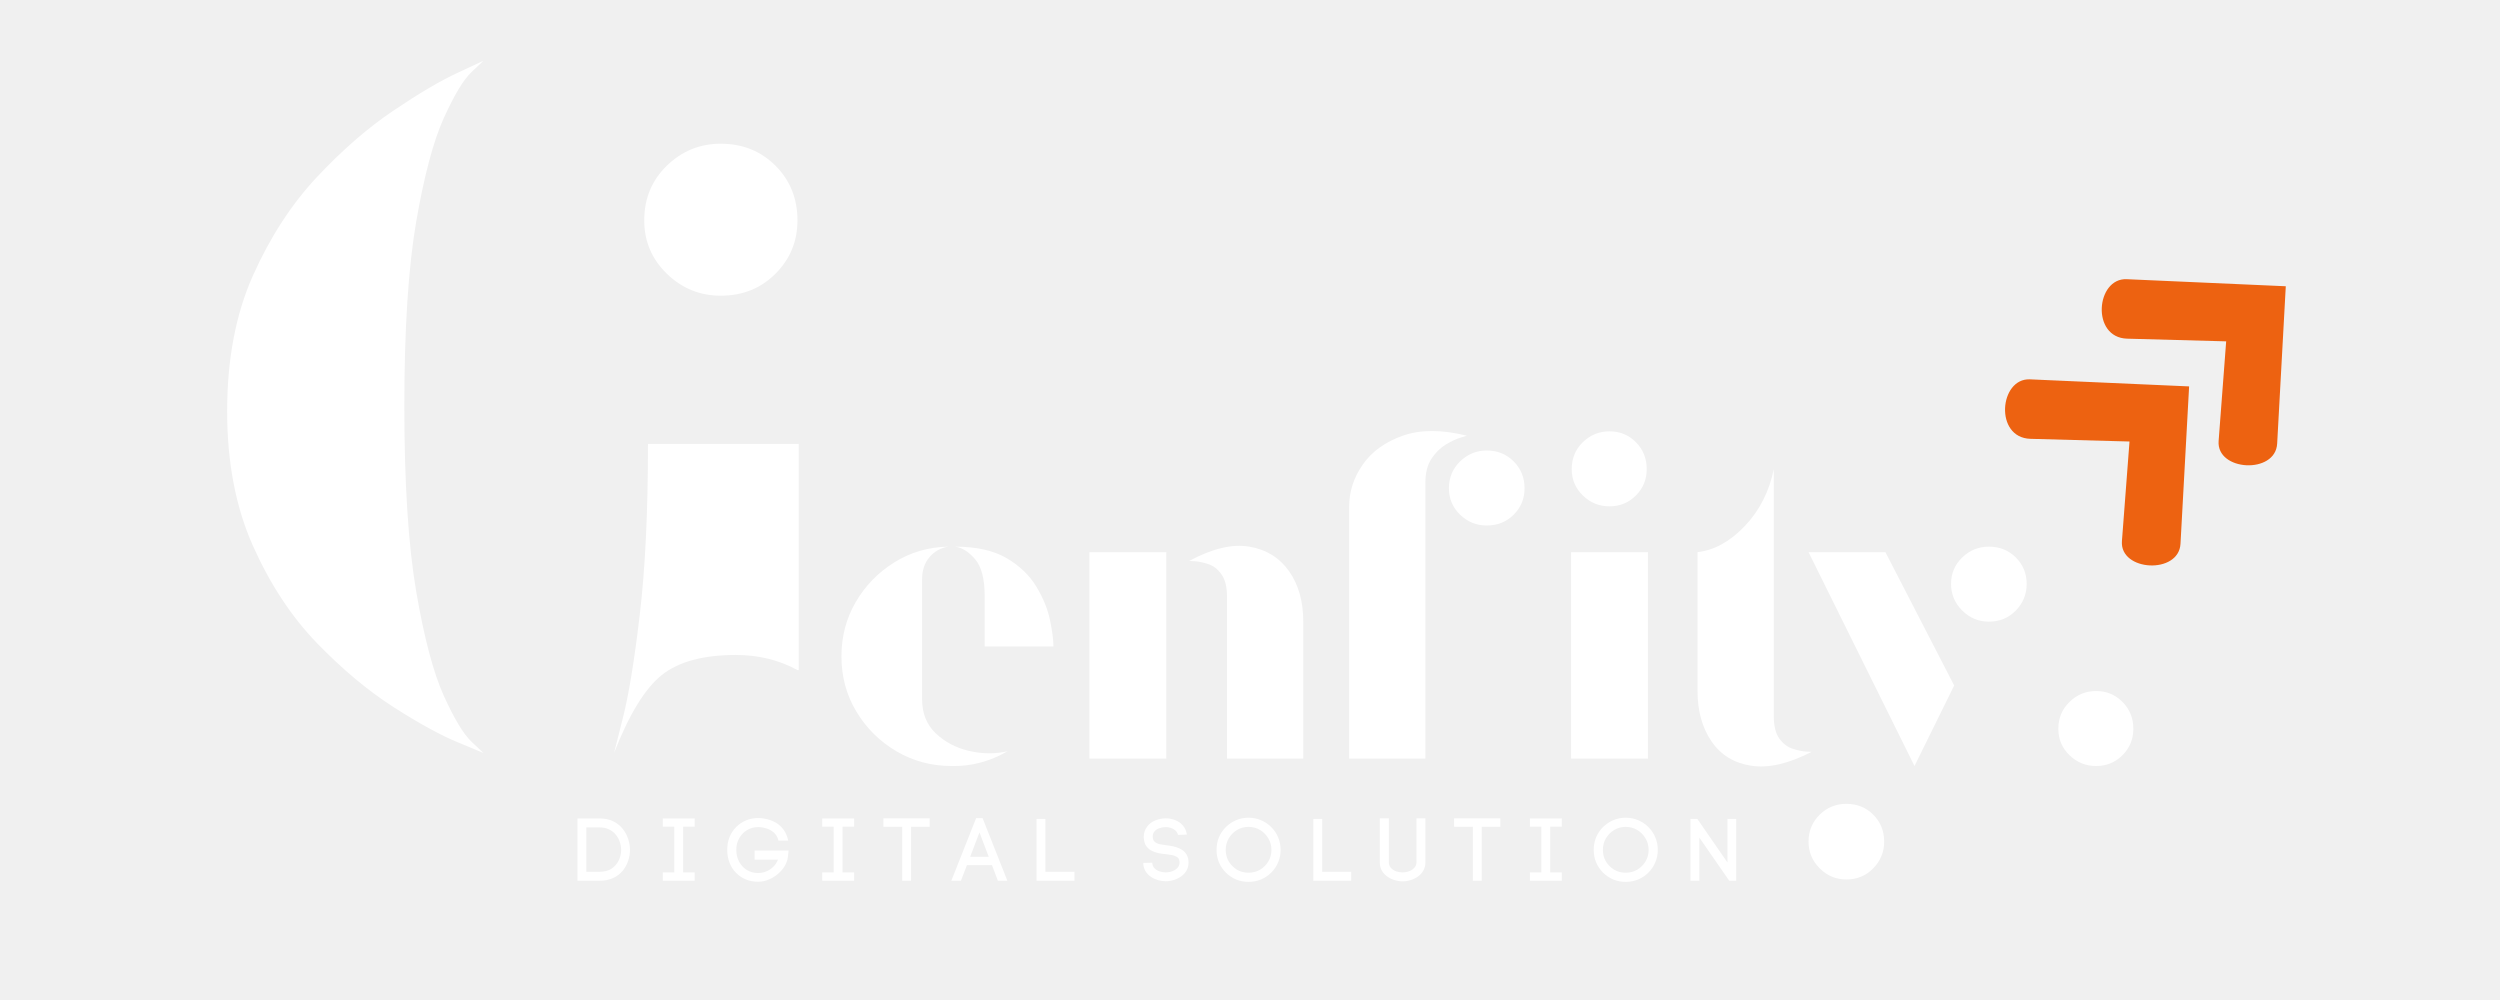
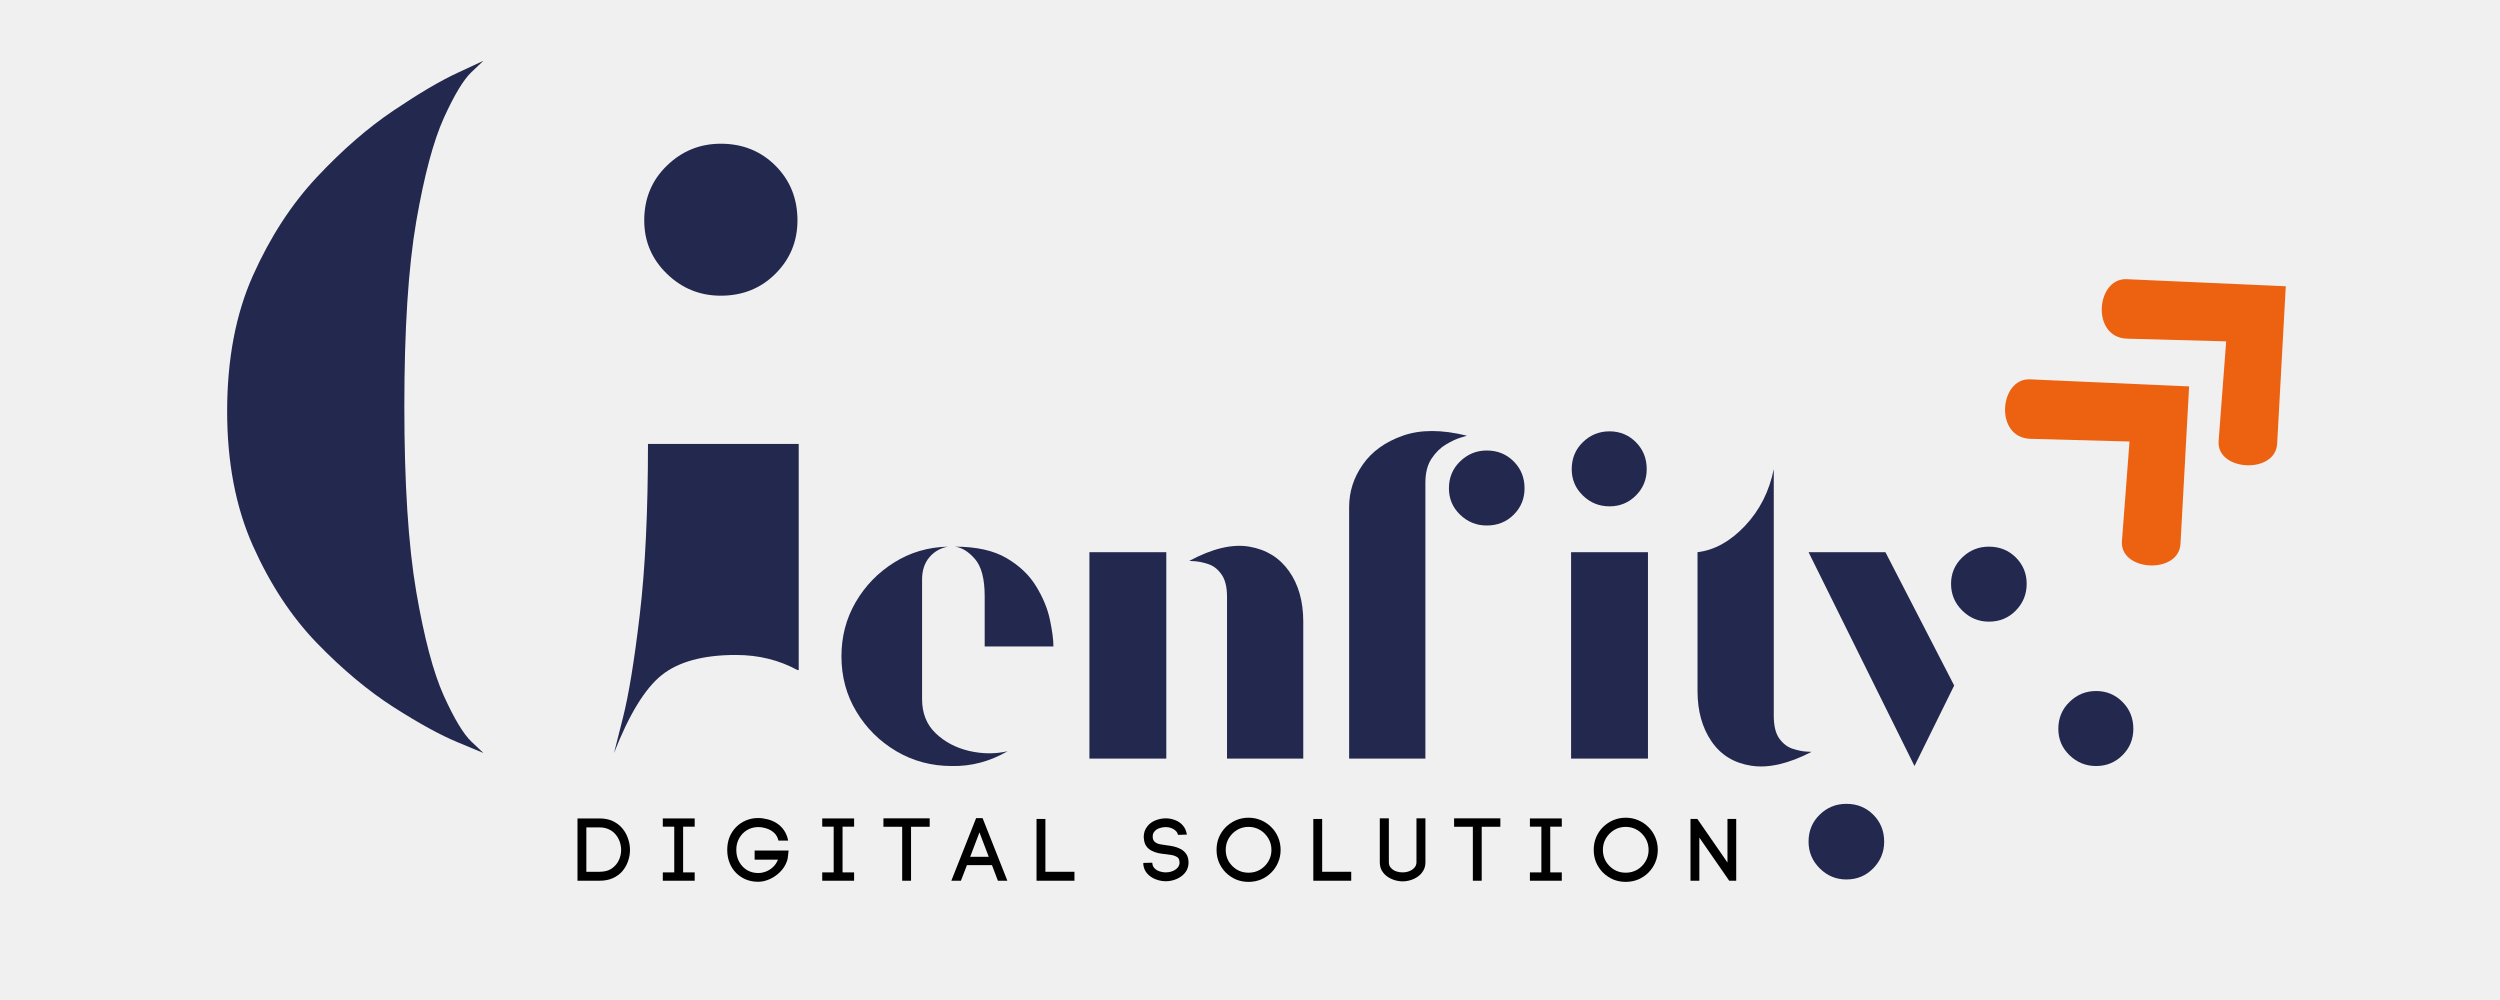
<svg xmlns="http://www.w3.org/2000/svg" width="500" zoomAndPan="magnify" viewBox="0 0 375 150" height="200" preserveAspectRatio="xMidYMid meet" version="1.0">
  <defs>
    <g />
-     <clipPath id="59549cea99">
+     <clipPath id="c48f747f56">
      <path d="M 300 56 L 329 56 L 329 85 L 300 85 Z M 300 56 " clip-rule="nonzero" />
    </clipPath>
-     <clipPath id="92b6690ad8">
+     <clipPath id="66d2358e21">
      <path d="M 294.992 61.219 L 314.82 42.895 L 341.801 72.082 L 321.973 90.41 Z M 294.992 61.219 " clip-rule="nonzero" />
    </clipPath>
-     <clipPath id="d7bbf8dcde">
+     <clipPath id="8dacbd904c">
      <path d="M 294.992 61.219 L 314.82 42.895 L 341.801 72.082 L 321.973 90.41 Z M 294.992 61.219 " clip-rule="nonzero" />
    </clipPath>
-     <clipPath id="6bc6b726d1">
+     <clipPath id="855677eb27">
      <path d="M 315 41 L 343 41 L 343 70 L 315 70 Z M 315 41 " clip-rule="nonzero" />
    </clipPath>
-     <clipPath id="eeb3b0c037">
+     <clipPath id="f7a196be99">
      <path d="M 309.496 46.195 L 329.324 27.871 L 356.305 57.062 L 336.477 75.387 Z M 309.496 46.195 " clip-rule="nonzero" />
    </clipPath>
-     <clipPath id="409dd8381b">
+     <clipPath id="e36be08d14">
      <path d="M 309.496 46.195 L 329.324 27.871 L 356.305 57.062 L 336.477 75.387 Z M 309.496 46.195 " clip-rule="nonzero" />
    </clipPath>
  </defs>
-   <g fill="#ffffff" fill-opacity="1">
+   <g fill="#23284e" fill-opacity="1">
    <g transform="translate(124.2645, 113.7947)">
      <g>
        <path d="M 18.5 1.109 C 15.469 1.109 12.695 0.367 10.188 -1.109 C 7.676 -2.598 5.676 -4.582 4.188 -7.062 C 2.695 -9.539 1.953 -12.301 1.953 -15.344 C 1.953 -18.32 2.664 -21.035 4.094 -23.484 C 5.52 -25.93 7.441 -27.91 9.859 -29.422 C 12.273 -30.941 14.973 -31.734 17.953 -31.797 C 16.828 -31.609 15.895 -31.082 15.156 -30.219 C 14.414 -29.352 14.047 -28.238 14.047 -26.875 L 14.047 -8.922 C 14.047 -6.816 14.723 -5.113 16.078 -3.812 C 17.441 -2.508 19.113 -1.625 21.094 -1.156 C 23.082 -0.695 25.008 -0.68 26.875 -1.109 C 24.207 0.43 21.414 1.172 18.5 1.109 Z M 23.438 -16.828 L 23.438 -24.359 C 23.438 -26.961 22.953 -28.82 21.984 -29.938 C 21.023 -31.051 20.02 -31.672 18.969 -31.797 C 22.188 -31.797 24.77 -31.223 26.719 -30.078 C 28.676 -28.93 30.164 -27.504 31.188 -25.797 C 32.219 -24.098 32.898 -22.426 33.234 -20.781 C 33.578 -19.133 33.75 -17.816 33.75 -16.828 Z M 23.438 -16.828 " />
      </g>
    </g>
  </g>
-   <g fill="#ffffff" fill-opacity="1">
+   <g fill="#23284e" fill-opacity="1">
    <g transform="translate(159.5064, 113.7947)">
      <g>
        <path d="M 24.547 0 L 24.547 -24.266 C 24.547 -25.754 24.266 -26.883 23.703 -27.656 C 23.148 -28.438 22.484 -28.945 21.703 -29.188 C 20.93 -29.438 20.266 -29.578 19.703 -29.609 C 19.148 -29.641 18.875 -29.656 18.875 -29.656 C 22.344 -31.52 25.348 -32.234 27.891 -31.797 C 30.43 -31.367 32.414 -30.145 33.844 -28.125 C 35.27 -26.113 35.984 -23.586 35.984 -20.547 L 35.984 0 Z M 3.906 0 L 3.906 -30.969 L 15.438 -30.969 L 15.438 0 Z M 3.906 0 " />
      </g>
    </g>
  </g>
-   <g fill="#ffffff" fill-opacity="1">
+   <g fill="#23284e" fill-opacity="1">
    <g transform="translate(198.9327, 113.7947)">
      <g>
        <path d="M 3.438 0 L 3.438 -37.75 C 3.438 -40.039 4.117 -42.16 5.484 -44.109 C 6.848 -46.066 8.848 -47.508 11.484 -48.438 C 14.117 -49.375 17.328 -49.375 21.109 -48.438 C 21.109 -48.438 20.797 -48.344 20.172 -48.156 C 19.555 -47.977 18.828 -47.641 17.984 -47.141 C 17.148 -46.648 16.422 -45.938 15.797 -45 C 15.18 -44.07 14.875 -42.863 14.875 -41.375 L 14.875 0 Z M 24.078 -34.969 C 22.535 -34.969 21.203 -35.508 20.078 -36.594 C 18.961 -37.676 18.406 -38.992 18.406 -40.547 C 18.406 -42.148 18.961 -43.492 20.078 -44.578 C 21.203 -45.672 22.535 -46.219 24.078 -46.219 C 25.691 -46.219 27.039 -45.672 28.125 -44.578 C 29.207 -43.492 29.75 -42.148 29.75 -40.547 C 29.75 -38.992 29.207 -37.676 28.125 -36.594 C 27.039 -35.508 25.691 -34.969 24.078 -34.969 Z M 24.078 -34.969 " />
      </g>
    </g>
  </g>
-   <g fill="#ffffff" fill-opacity="1">
+   <g fill="#23284e" fill-opacity="1">
    <g transform="translate(231.757, 113.7947)">
      <g>
        <path d="M 9.672 -37.844 C 8.117 -37.844 6.785 -38.383 5.672 -39.469 C 4.555 -40.551 4 -41.867 4 -43.422 C 4 -45.035 4.555 -46.383 5.672 -47.469 C 6.785 -48.551 8.117 -49.094 9.672 -49.094 C 11.223 -49.094 12.539 -48.551 13.625 -47.469 C 14.707 -46.383 15.25 -45.035 15.25 -43.422 C 15.25 -41.867 14.707 -40.551 13.625 -39.469 C 12.539 -38.383 11.223 -37.844 9.672 -37.844 Z M 3.906 0 L 3.906 -30.969 L 15.438 -30.969 L 15.438 0 Z M 3.906 0 " />
      </g>
    </g>
  </g>
-   <g fill="#ffffff" fill-opacity="1">
+   <g fill="#23284e" fill-opacity="1">
    <g transform="translate(251.1912, 113.7947)">
      <g>
        <path d="M 20.547 -1.016 C 17.078 0.773 14.055 1.469 11.484 1.062 C 8.91 0.664 6.926 -0.551 5.531 -2.594 C 4.133 -4.645 3.438 -7.16 3.438 -10.141 L 3.438 -30.969 C 5.977 -31.27 8.348 -32.582 10.547 -34.906 C 12.754 -37.238 14.195 -40.078 14.875 -43.422 L 14.875 -6.422 C 14.875 -4.93 15.148 -3.797 15.703 -3.016 C 16.266 -2.242 16.93 -1.734 17.703 -1.484 C 18.484 -1.234 19.148 -1.094 19.703 -1.062 C 20.266 -1.031 20.547 -1.016 20.547 -1.016 Z M 20.547 -1.016 " />
      </g>
    </g>
  </g>
-   <g fill="#ffffff" fill-opacity="1">
+   <g fill="#23284e" fill-opacity="1">
    <g transform="translate(270.5324, 113.7947)">
      <g>
        <path d="M 27.797 -20.547 C 26.254 -20.547 24.922 -21.102 23.797 -22.219 C 22.68 -23.332 22.125 -24.664 22.125 -26.219 C 22.125 -27.77 22.68 -29.086 23.797 -30.172 C 24.922 -31.254 26.254 -31.797 27.797 -31.797 C 29.41 -31.797 30.758 -31.254 31.844 -30.172 C 32.926 -29.086 33.469 -27.77 33.469 -26.219 C 33.469 -24.664 32.926 -23.332 31.844 -22.219 C 30.758 -21.102 29.41 -20.547 27.797 -20.547 Z M 16.641 1.109 L 0.75 -30.969 L 12.281 -30.969 L 22.594 -10.969 Z M 6.422 18.125 C 4.867 18.125 3.535 17.566 2.422 16.453 C 1.305 15.336 0.75 14.004 0.75 12.453 C 0.75 10.848 1.305 9.5 2.422 8.406 C 3.535 7.32 4.867 6.781 6.422 6.781 C 8.023 6.781 9.367 7.32 10.453 8.406 C 11.547 9.5 12.094 10.848 12.094 12.453 C 12.094 14.004 11.547 15.336 10.453 16.453 C 9.367 17.566 8.023 18.125 6.422 18.125 Z M 6.422 18.125 " />
      </g>
    </g>
  </g>
-   <g fill="#ffffff" fill-opacity="1">
+   <g fill="#23284e" fill-opacity="1">
    <g transform="translate(304.8444, 113.7947)">
      <g>
        <path d="M 9.578 1.109 C 8.023 1.109 6.691 0.566 5.578 -0.516 C 4.461 -1.598 3.906 -2.914 3.906 -4.469 C 3.906 -6.07 4.461 -7.414 5.578 -8.5 C 6.691 -9.594 8.023 -10.141 9.578 -10.141 C 11.129 -10.141 12.445 -9.594 13.531 -8.5 C 14.613 -7.414 15.156 -6.07 15.156 -4.469 C 15.156 -2.914 14.613 -1.598 13.531 -0.516 C 12.445 0.566 11.129 1.109 9.578 1.109 Z M 9.578 1.109 " />
      </g>
    </g>
  </g>
-   <g fill="#ffffff" fill-opacity="1">
+   <g fill="#23284e" fill-opacity="1">
    <g transform="translate(30.11929, 110.6824)">
      <g>
        <path d="M 42.391 2.266 C 42.391 2.266 41.102 1.727 38.531 0.656 C 35.957 -0.406 32.754 -2.16 28.922 -4.609 C 25.086 -7.066 21.254 -10.27 17.422 -14.219 C 13.598 -18.176 10.395 -23.047 7.812 -28.828 C 5.238 -34.609 3.953 -41.328 3.953 -48.984 C 3.953 -56.773 5.238 -63.555 7.812 -69.328 C 10.395 -75.109 13.598 -80.039 17.422 -84.125 C 21.254 -88.207 25.086 -91.535 28.922 -94.109 C 32.754 -96.691 35.957 -98.578 38.531 -99.766 C 41.102 -100.961 42.391 -101.562 42.391 -101.562 C 42.391 -101.562 41.789 -100.992 40.594 -99.859 C 39.406 -98.734 38.023 -96.441 36.453 -92.984 C 34.891 -89.523 33.508 -84.344 32.312 -77.438 C 31.125 -70.531 30.531 -61.301 30.531 -49.75 C 30.531 -38.188 31.125 -28.922 32.312 -21.953 C 33.508 -14.984 34.891 -9.77 36.453 -6.312 C 38.023 -2.852 39.406 -0.562 40.594 0.562 C 41.789 1.695 42.391 2.266 42.391 2.266 Z M 78 -66.328 C 74.863 -66.328 72.164 -67.426 69.906 -69.625 C 67.645 -71.82 66.516 -74.488 66.516 -77.625 C 66.516 -80.895 67.645 -83.629 69.906 -85.828 C 72.164 -88.023 74.863 -89.125 78 -89.125 C 81.27 -89.125 84.004 -88.023 86.203 -85.828 C 88.398 -83.629 89.5 -80.895 89.5 -77.625 C 89.5 -74.488 88.398 -71.82 86.203 -69.625 C 84.004 -67.426 81.27 -66.328 78 -66.328 Z M 61.984 2.266 C 61.984 2.266 62.422 0.535 63.297 -2.922 C 64.18 -6.379 65.031 -11.562 65.844 -18.469 C 66.664 -25.375 67.078 -33.914 67.078 -44.094 L 89.688 -44.094 C 89.688 -42.457 89.688 -41.609 89.688 -41.547 C 89.688 -41.484 89.688 -41.578 89.688 -41.828 C 89.688 -42.078 89.688 -42.078 89.688 -41.828 C 89.688 -41.578 89.688 -40.508 89.688 -38.625 C 89.688 -36.738 89.688 -33.566 89.688 -29.109 C 89.688 -24.648 89.688 -18.336 89.688 -10.172 L 89.5 -10.172 C 86.738 -11.68 83.66 -12.438 80.266 -12.438 C 75.367 -12.438 71.66 -11.43 69.141 -9.422 C 66.629 -7.41 64.242 -3.516 61.984 2.266 Z M 61.984 2.266 " />
      </g>
    </g>
  </g>
-   <g fill="#ffffff" fill-opacity="1">
+   <g fill="#000000" fill-opacity="1">
    <g transform="translate(85.48236, 132.1095)">
      <g>
        <path d="M 4.453 -9.344 C 5.211 -9.344 5.879 -9.207 6.453 -8.938 C 7.023 -8.664 7.5 -8.301 7.875 -7.844 C 8.25 -7.395 8.531 -6.891 8.719 -6.328 C 8.914 -5.773 9.016 -5.207 9.016 -4.625 C 9.016 -4.039 8.914 -3.473 8.719 -2.922 C 8.531 -2.379 8.25 -1.883 7.875 -1.438 C 7.5 -1 7.023 -0.648 6.453 -0.391 C 5.879 -0.129 5.211 0 4.453 0 L 1.141 0 L 1.141 -9.344 Z M 4.453 -1.344 C 5.172 -1.344 5.77 -1.5 6.25 -1.812 C 6.727 -2.133 7.086 -2.547 7.328 -3.047 C 7.566 -3.547 7.688 -4.07 7.688 -4.625 C 7.688 -5.031 7.617 -5.43 7.484 -5.828 C 7.348 -6.234 7.145 -6.598 6.875 -6.922 C 6.602 -7.254 6.266 -7.516 5.859 -7.703 C 5.461 -7.898 4.992 -8 4.453 -8 L 2.469 -8 L 2.469 -1.344 Z M 4.453 -1.344 " />
      </g>
    </g>
  </g>
-   <g fill="#ffffff" fill-opacity="1">
+   <g fill="#000000" fill-opacity="1">
    <g transform="translate(98.2797, 132.1095)">
      <g>
        <path d="M 4.188 -8.109 L 4.188 -1.25 L 5.922 -1.25 L 5.922 0 L 1.141 0 L 1.141 -1.25 L 2.859 -1.25 L 2.859 -8.109 L 1.141 -8.109 L 1.141 -9.344 L 5.922 -9.344 L 5.922 -8.109 Z M 4.188 -8.109 " />
      </g>
    </g>
  </g>
-   <g fill="#ffffff" fill-opacity="1">
+   <g fill="#000000" fill-opacity="1">
    <g transform="translate(108.5231, 132.1095)">
      <g>
        <path d="M 8.25 -6.016 C 8.125 -6.523 7.895 -6.926 7.562 -7.219 C 7.227 -7.508 6.852 -7.719 6.438 -7.844 C 6.02 -7.977 5.609 -8.047 5.203 -8.047 C 4.586 -8.047 4.031 -7.895 3.531 -7.594 C 3.039 -7.301 2.648 -6.895 2.359 -6.375 C 2.066 -5.863 1.922 -5.281 1.922 -4.625 C 1.922 -3.957 2.066 -3.359 2.359 -2.828 C 2.648 -2.305 3.039 -1.895 3.531 -1.594 C 4.031 -1.301 4.586 -1.156 5.203 -1.156 C 5.586 -1.156 5.973 -1.227 6.359 -1.375 C 6.742 -1.52 7.094 -1.738 7.406 -2.031 C 7.727 -2.32 7.984 -2.695 8.172 -3.156 L 4.672 -3.156 L 4.672 -4.531 L 9.766 -4.531 C 9.734 -4.133 9.695 -3.801 9.656 -3.531 C 9.625 -3.258 9.57 -3.047 9.5 -2.891 C 9.289 -2.297 8.953 -1.77 8.484 -1.312 C 8.023 -0.852 7.504 -0.492 6.922 -0.234 C 6.348 0.023 5.773 0.156 5.203 0.156 C 4.535 0.156 3.922 0.039 3.359 -0.188 C 2.797 -0.426 2.301 -0.758 1.875 -1.188 C 1.457 -1.613 1.133 -2.117 0.906 -2.703 C 0.676 -3.285 0.562 -3.926 0.562 -4.625 C 0.562 -5.32 0.676 -5.961 0.906 -6.547 C 1.145 -7.129 1.477 -7.633 1.906 -8.062 C 2.332 -8.488 2.82 -8.816 3.375 -9.047 C 3.938 -9.285 4.547 -9.406 5.203 -9.406 C 5.648 -9.406 6.113 -9.344 6.594 -9.219 C 7.07 -9.102 7.52 -8.914 7.938 -8.656 C 8.363 -8.395 8.734 -8.047 9.047 -7.609 C 9.359 -7.172 9.578 -6.641 9.703 -6.016 Z M 8.25 -6.016 " />
      </g>
    </g>
  </g>
-   <g fill="#ffffff" fill-opacity="1">
+   <g fill="#000000" fill-opacity="1">
    <g transform="translate(122.1938, 132.1095)">
      <g>
        <path d="M 4.188 -8.109 L 4.188 -1.25 L 5.922 -1.25 L 5.922 0 L 1.141 0 L 1.141 -1.25 L 2.859 -1.25 L 2.859 -8.109 L 1.141 -8.109 L 1.141 -9.344 L 5.922 -9.344 L 5.922 -8.109 Z M 4.188 -8.109 " />
      </g>
    </g>
  </g>
-   <g fill="#ffffff" fill-opacity="1">
+   <g fill="#000000" fill-opacity="1">
    <g transform="translate(132.4372, 132.1095)">
      <g>
        <path d="M 2.891 -8.094 L 0.078 -8.094 L 0.078 -9.359 L 7.016 -9.359 L 7.016 -8.094 L 4.219 -8.094 L 4.219 0 L 2.891 0 Z M 2.891 -8.094 " />
      </g>
    </g>
  </g>
-   <g fill="#ffffff" fill-opacity="1">
+   <g fill="#000000" fill-opacity="1">
    <g transform="translate(142.7468, 132.1095)">
      <g>
        <path d="M 2.297 -2.344 L 1.391 0 L -0.047 0 L 3.672 -9.391 L 4.641 -9.391 L 8.359 0 L 6.938 0 L 6.047 -2.344 Z M 5.562 -3.594 L 4.172 -7.25 L 2.781 -3.594 Z M 5.562 -3.594 " />
      </g>
    </g>
  </g>
-   <g fill="#ffffff" fill-opacity="1">
+   <g fill="#000000" fill-opacity="1">
    <g transform="translate(154.3399, 132.1095)">
      <g>
        <path d="M 6.828 -1.344 L 6.828 0 L 1.141 0 L 1.141 -9.266 L 2.469 -9.266 L 2.469 -1.344 Z M 6.828 -1.344 " />
      </g>
    </g>
  </g>
-   <g fill="#ffffff" fill-opacity="1">
+   <g fill="#000000" fill-opacity="1">
    <g transform="translate(164.4378, 132.1095)">
      <g />
    </g>
  </g>
-   <g fill="#ffffff" fill-opacity="1">
+   <g fill="#000000" fill-opacity="1">
    <g transform="translate(170.9363, 132.1095)">
      <g>
        <path d="M 5.766 -6.875 C 5.703 -7.145 5.57 -7.363 5.375 -7.531 C 5.188 -7.707 4.961 -7.836 4.703 -7.922 C 4.441 -8.004 4.18 -8.047 3.922 -8.047 C 3.598 -8.047 3.273 -7.988 2.953 -7.875 C 2.641 -7.77 2.391 -7.594 2.203 -7.344 C 2.117 -7.25 2.055 -7.133 2.016 -7 C 1.984 -6.875 1.969 -6.75 1.969 -6.625 C 1.969 -6.27 2.07 -6.004 2.281 -5.828 C 2.488 -5.648 2.754 -5.531 3.078 -5.469 C 3.398 -5.406 3.734 -5.352 4.078 -5.312 C 4.391 -5.281 4.711 -5.227 5.047 -5.156 C 5.391 -5.082 5.711 -4.973 6.016 -4.828 C 6.316 -4.691 6.578 -4.504 6.797 -4.266 C 7.023 -4.023 7.188 -3.719 7.281 -3.344 C 7.32 -3.125 7.344 -2.922 7.344 -2.734 C 7.344 -2.285 7.242 -1.883 7.047 -1.531 C 6.848 -1.188 6.582 -0.895 6.25 -0.656 C 5.914 -0.414 5.547 -0.234 5.141 -0.109 C 4.734 0.016 4.32 0.078 3.906 0.078 C 3.551 0.078 3.188 0.023 2.812 -0.078 C 2.438 -0.18 2.086 -0.336 1.766 -0.547 C 1.441 -0.754 1.172 -1.016 0.953 -1.328 C 0.742 -1.641 0.613 -2.004 0.562 -2.422 L 0.562 -2.672 L 1.906 -2.703 L 1.922 -2.5 L 1.922 -2.547 C 1.953 -2.266 2.07 -2.023 2.281 -1.828 C 2.488 -1.629 2.742 -1.484 3.047 -1.391 C 3.348 -1.297 3.641 -1.25 3.922 -1.25 C 4.254 -1.25 4.578 -1.305 4.891 -1.422 C 5.211 -1.535 5.477 -1.707 5.688 -1.938 C 5.895 -2.164 6 -2.438 6 -2.75 C 6 -2.844 5.984 -2.953 5.953 -3.078 C 5.898 -3.305 5.77 -3.477 5.562 -3.594 C 5.352 -3.719 5.102 -3.805 4.812 -3.859 C 4.52 -3.91 4.223 -3.953 3.922 -3.984 C 3.555 -4.016 3.188 -4.066 2.812 -4.141 C 2.445 -4.223 2.102 -4.348 1.781 -4.516 C 1.469 -4.68 1.207 -4.91 1 -5.203 C 0.789 -5.504 0.672 -5.895 0.641 -6.375 L 0.641 -6.359 C 0.641 -6.41 0.633 -6.453 0.625 -6.484 C 0.625 -6.516 0.625 -6.551 0.625 -6.594 C 0.625 -7.164 0.797 -7.676 1.141 -8.125 C 1.441 -8.531 1.848 -8.836 2.359 -9.047 C 2.879 -9.254 3.406 -9.359 3.938 -9.359 C 4.414 -9.359 4.879 -9.27 5.328 -9.094 C 5.785 -8.926 6.172 -8.66 6.484 -8.297 C 6.805 -7.941 7.008 -7.484 7.094 -6.922 Z M 5.766 -6.875 " />
      </g>
    </g>
  </g>
-   <g fill="#ffffff" fill-opacity="1">
+   <g fill="#000000" fill-opacity="1">
    <g transform="translate(182.0134, 132.1095)">
      <g>
        <path d="M 0.469 -4.625 C 0.469 -5.301 0.586 -5.93 0.828 -6.516 C 1.078 -7.098 1.422 -7.609 1.859 -8.047 C 2.305 -8.484 2.816 -8.828 3.391 -9.078 C 3.973 -9.328 4.598 -9.453 5.266 -9.453 C 5.93 -9.453 6.555 -9.328 7.141 -9.078 C 7.723 -8.828 8.234 -8.484 8.672 -8.047 C 9.117 -7.609 9.461 -7.098 9.703 -6.516 C 9.953 -5.93 10.078 -5.301 10.078 -4.625 C 10.078 -3.957 9.953 -3.332 9.703 -2.75 C 9.461 -2.176 9.117 -1.664 8.672 -1.219 C 8.234 -0.781 7.723 -0.438 7.141 -0.188 C 6.555 0.051 5.93 0.172 5.266 0.172 C 4.598 0.172 3.973 0.051 3.391 -0.188 C 2.816 -0.438 2.305 -0.781 1.859 -1.219 C 1.422 -1.664 1.078 -2.176 0.828 -2.75 C 0.586 -3.332 0.469 -3.957 0.469 -4.625 Z M 1.844 -4.625 C 1.844 -3.988 1.992 -3.41 2.297 -2.891 C 2.609 -2.379 3.02 -1.969 3.531 -1.656 C 4.051 -1.352 4.629 -1.203 5.266 -1.203 C 5.898 -1.203 6.477 -1.352 7 -1.656 C 7.52 -1.969 7.93 -2.379 8.234 -2.891 C 8.547 -3.41 8.703 -3.988 8.703 -4.625 C 8.703 -5.258 8.547 -5.836 8.234 -6.359 C 7.93 -6.879 7.52 -7.297 7 -7.609 C 6.477 -7.922 5.898 -8.078 5.266 -8.078 C 4.629 -8.078 4.051 -7.922 3.531 -7.609 C 3.02 -7.297 2.609 -6.879 2.297 -6.359 C 1.992 -5.836 1.844 -5.258 1.844 -4.625 Z M 1.844 -4.625 " />
      </g>
    </g>
  </g>
-   <g fill="#ffffff" fill-opacity="1">
+   <g fill="#000000" fill-opacity="1">
    <g transform="translate(195.8561, 132.1095)">
      <g>
        <path d="M 6.828 -1.344 L 6.828 0 L 1.141 0 L 1.141 -9.266 L 2.469 -9.266 L 2.469 -1.344 Z M 6.828 -1.344 " />
      </g>
    </g>
  </g>
-   <g fill="#ffffff" fill-opacity="1">
+   <g fill="#000000" fill-opacity="1">
    <g transform="translate(205.954, 132.1095)">
      <g>
        <path d="M 4.453 0.094 C 4.047 0.094 3.641 0.031 3.234 -0.094 C 2.828 -0.219 2.457 -0.398 2.125 -0.641 C 1.789 -0.879 1.52 -1.176 1.312 -1.531 C 1.113 -1.883 1.016 -2.301 1.016 -2.781 L 1.016 -9.359 L 2.375 -9.359 L 2.375 -2.766 C 2.375 -2.43 2.477 -2.148 2.688 -1.922 C 2.895 -1.691 3.156 -1.52 3.469 -1.406 C 3.789 -1.301 4.117 -1.25 4.453 -1.25 C 4.773 -1.25 5.094 -1.305 5.406 -1.422 C 5.719 -1.535 5.977 -1.707 6.188 -1.938 C 6.406 -2.164 6.516 -2.445 6.516 -2.781 L 6.516 -9.359 L 7.859 -9.359 L 7.859 -2.766 C 7.859 -2.297 7.754 -1.883 7.547 -1.531 C 7.348 -1.176 7.082 -0.879 6.75 -0.641 C 6.414 -0.398 6.047 -0.219 5.641 -0.094 C 5.242 0.031 4.848 0.094 4.453 0.094 Z M 4.453 0.094 " />
      </g>
    </g>
  </g>
-   <g fill="#ffffff" fill-opacity="1">
+   <g fill="#000000" fill-opacity="1">
    <g transform="translate(218.0368, 132.1095)">
      <g>
        <path d="M 2.891 -8.094 L 0.078 -8.094 L 0.078 -9.359 L 7.016 -9.359 L 7.016 -8.094 L 4.219 -8.094 L 4.219 0 L 2.891 0 Z M 2.891 -8.094 " />
      </g>
    </g>
  </g>
-   <g fill="#ffffff" fill-opacity="1">
+   <g fill="#000000" fill-opacity="1">
    <g transform="translate(228.3463, 132.1095)">
      <g>
        <path d="M 4.188 -8.109 L 4.188 -1.25 L 5.922 -1.25 L 5.922 0 L 1.141 0 L 1.141 -1.25 L 2.859 -1.25 L 2.859 -8.109 L 1.141 -8.109 L 1.141 -9.344 L 5.922 -9.344 L 5.922 -8.109 Z M 4.188 -8.109 " />
      </g>
    </g>
  </g>
-   <g fill="#ffffff" fill-opacity="1">
+   <g fill="#000000" fill-opacity="1">
    <g transform="translate(238.5897, 132.1095)">
      <g>
        <path d="M 0.469 -4.625 C 0.469 -5.301 0.586 -5.93 0.828 -6.516 C 1.078 -7.098 1.422 -7.609 1.859 -8.047 C 2.305 -8.484 2.816 -8.828 3.391 -9.078 C 3.973 -9.328 4.598 -9.453 5.266 -9.453 C 5.93 -9.453 6.555 -9.328 7.141 -9.078 C 7.723 -8.828 8.234 -8.484 8.672 -8.047 C 9.117 -7.609 9.461 -7.098 9.703 -6.516 C 9.953 -5.93 10.078 -5.301 10.078 -4.625 C 10.078 -3.957 9.953 -3.332 9.703 -2.75 C 9.461 -2.176 9.117 -1.664 8.672 -1.219 C 8.234 -0.781 7.723 -0.438 7.141 -0.188 C 6.555 0.051 5.93 0.172 5.266 0.172 C 4.598 0.172 3.973 0.051 3.391 -0.188 C 2.816 -0.438 2.305 -0.781 1.859 -1.219 C 1.422 -1.664 1.078 -2.176 0.828 -2.75 C 0.586 -3.332 0.469 -3.957 0.469 -4.625 Z M 1.844 -4.625 C 1.844 -3.988 1.992 -3.41 2.297 -2.891 C 2.609 -2.379 3.02 -1.969 3.531 -1.656 C 4.051 -1.352 4.629 -1.203 5.266 -1.203 C 5.898 -1.203 6.477 -1.352 7 -1.656 C 7.52 -1.969 7.93 -2.379 8.234 -2.891 C 8.547 -3.41 8.703 -3.988 8.703 -4.625 C 8.703 -5.258 8.547 -5.836 8.234 -6.359 C 7.93 -6.879 7.52 -7.297 7 -7.609 C 6.477 -7.922 5.898 -8.078 5.266 -8.078 C 4.629 -8.078 4.051 -7.922 3.531 -7.609 C 3.02 -7.297 2.609 -6.879 2.297 -6.359 C 1.992 -5.836 1.844 -5.258 1.844 -4.625 Z M 1.844 -4.625 " />
      </g>
    </g>
  </g>
-   <g fill="#ffffff" fill-opacity="1">
+   <g fill="#000000" fill-opacity="1">
    <g transform="translate(252.4324, 132.1095)">
      <g>
        <path d="M 1.141 -9.266 L 2.172 -9.266 L 6.688 -2.734 L 6.688 -9.266 L 8 -9.266 L 8 0 L 6.953 0 L 2.469 -6.469 L 2.469 0 L 1.141 0 Z M 1.141 -9.266 " />
      </g>
    </g>
  </g>
-   <g clip-path="url(#59549cea99)">
-     <g clip-path="url(#92b6690ad8)">
-       <g clip-path="url(#d7bbf8dcde)">
+   <g clip-path="url(#c48f747f56)">
+     <g clip-path="url(#66d2358e21)">
+       <g clip-path="url(#8dacbd904c)">
        <path fill="#ed6211" d="M 328.367 57.961 L 304.5 56.902 C 299.891 56.695 299.113 65.676 304.574 65.824 L 319.426 66.227 L 318.289 81.168 C 317.945 85.719 326.82 86.199 327.074 81.574 Z M 328.367 57.961 " fill-opacity="1" fill-rule="nonzero" />
      </g>
    </g>
  </g>
-   <g clip-path="url(#6bc6b726d1)">
-     <g clip-path="url(#eeb3b0c037)">
-       <g clip-path="url(#409dd8381b)">
+   <g clip-path="url(#855677eb27)">
+     <g clip-path="url(#f7a196be99)">
+       <g clip-path="url(#e36be08d14)">
        <path fill="#ed6211" d="M 342.867 42.938 L 319.004 41.879 C 314.395 41.676 313.617 50.652 319.078 50.801 L 333.926 51.203 L 332.793 66.145 C 332.445 70.695 341.32 71.176 341.574 66.551 Z M 342.867 42.938 " fill-opacity="1" fill-rule="nonzero" />
      </g>
    </g>
  </g>
</svg>
